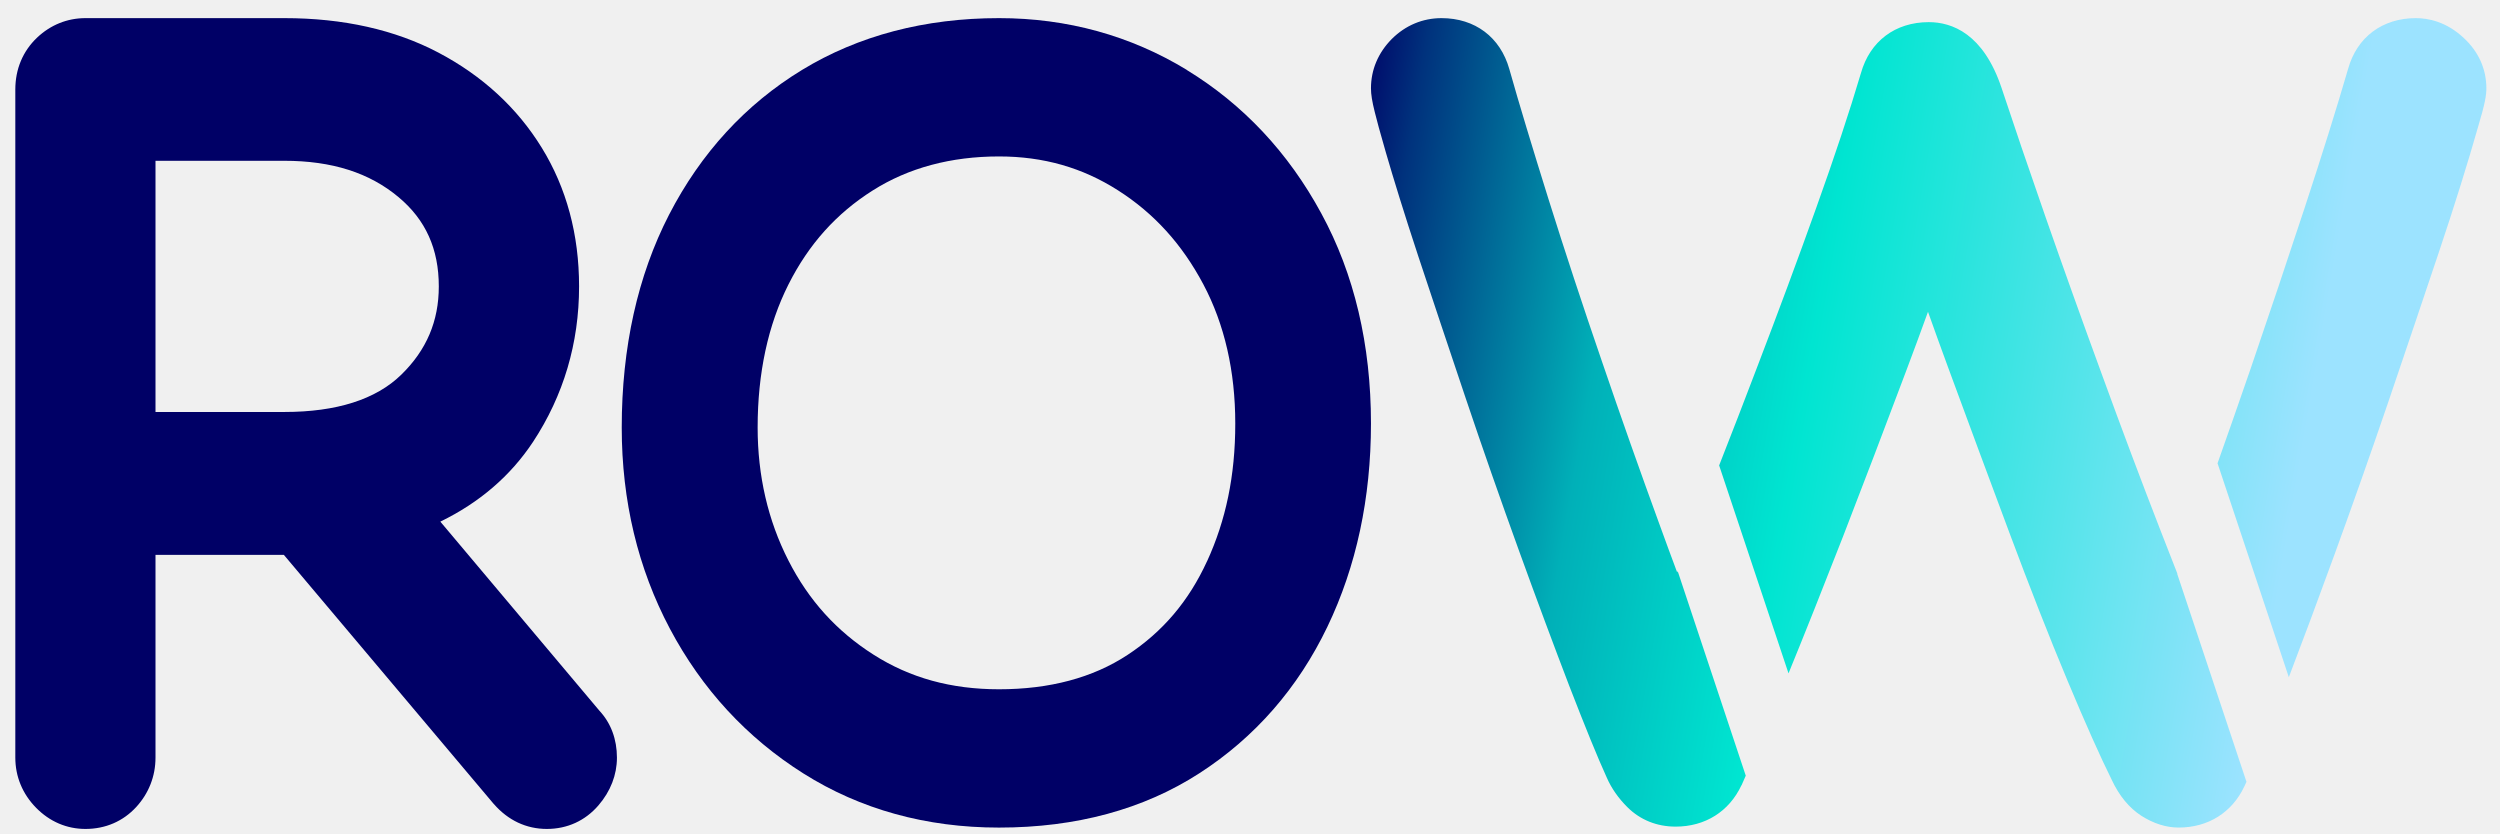
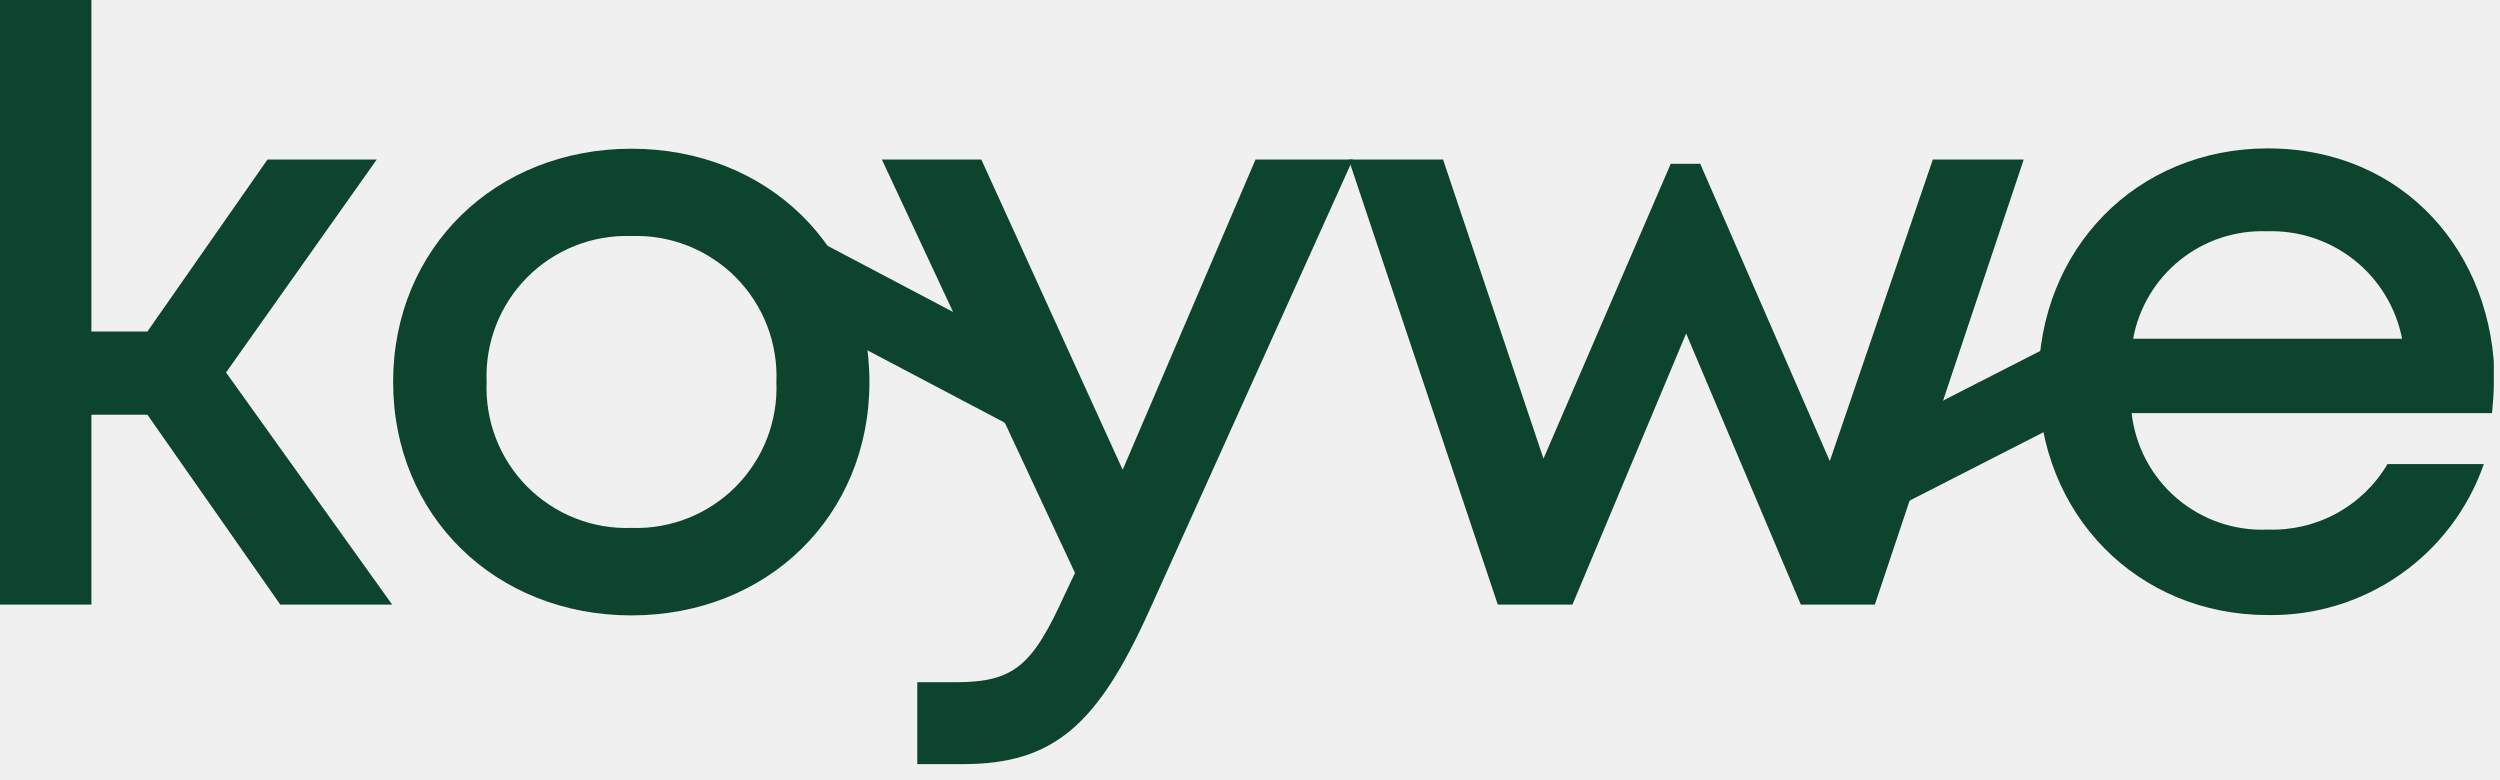
- <svg xmlns="http://www.w3.org/2000/svg" width="111" height="37" viewBox="0 0 111 37" fill="none">
-   <path d="M19.553 23.159C21.29 22.315 22.667 21.128 23.665 19.622C25.023 17.558 25.711 15.237 25.711 12.716C25.711 10.418 25.154 8.345 24.053 6.558C22.962 4.785 21.417 3.364 19.464 2.335C17.534 1.319 15.235 0.805 12.627 0.805H3.794C2.989 0.805 2.244 1.105 1.645 1.672C1.013 2.273 0.68 3.069 0.68 3.974V33.635C0.68 34.479 0.999 35.251 1.603 35.866C2.207 36.481 2.966 36.805 3.794 36.805C4.684 36.805 5.466 36.466 6.052 35.828C6.609 35.218 6.904 34.46 6.904 33.64V24.636H12.603L21.913 35.685C21.913 35.685 21.927 35.699 21.932 35.704C22.559 36.423 23.369 36.805 24.278 36.805C25.186 36.805 25.983 36.442 26.573 35.756C27.107 35.136 27.392 34.403 27.392 33.64C27.392 32.825 27.125 32.105 26.615 31.557L19.557 23.168L19.553 23.159ZM17.815 16.638C16.691 17.735 14.945 18.292 12.622 18.292H6.904V7.139H12.622C14.739 7.139 16.401 7.668 17.698 8.755C18.902 9.761 19.483 11.057 19.483 12.716C19.483 14.26 18.939 15.542 17.815 16.638Z" fill="#000066" />
-   <path d="M52.696 3.104C50.192 1.58 47.384 0.805 44.358 0.805C41.06 0.805 38.116 1.58 35.612 3.104C33.103 4.632 31.116 6.798 29.705 9.536C28.313 12.241 27.605 15.423 27.605 18.983C27.605 22.238 28.326 25.243 29.742 27.912C31.166 30.599 33.162 32.76 35.675 34.344C38.202 35.937 41.124 36.745 44.354 36.745C47.783 36.745 50.777 35.932 53.25 34.334C55.718 32.742 57.632 30.548 58.938 27.824C60.222 25.151 60.871 22.113 60.871 18.802C60.871 15.307 60.132 12.168 58.666 9.476C57.201 6.77 55.187 4.628 52.687 3.104H52.696ZM53.594 24.916C52.782 26.689 51.626 28.051 50.06 29.08C48.523 30.091 46.604 30.604 44.358 30.604C42.231 30.604 40.407 30.101 38.783 29.066C37.145 28.023 35.907 26.656 35.004 24.883C34.097 23.106 33.639 21.12 33.639 18.983C33.639 16.563 34.101 14.43 35.008 12.629C35.911 10.838 37.136 9.476 38.751 8.455C40.334 7.453 42.221 6.946 44.358 6.946C46.327 6.946 48.055 7.44 49.639 8.451C51.245 9.476 52.483 10.842 53.431 12.629C54.37 14.402 54.846 16.48 54.846 18.807C54.846 21.134 54.425 23.106 53.594 24.92V24.916Z" fill="#000066" />
-   <path d="M74.492 25.366L77.512 34.44C77.453 34.584 77.393 34.719 77.334 34.846C77.334 34.855 77.325 34.863 77.317 34.872C76.772 36.032 75.709 36.702 74.399 36.702C73.565 36.702 72.825 36.405 72.255 35.837C71.855 35.439 71.548 34.999 71.344 34.533C70.927 33.618 70.383 32.279 69.677 30.458C69.005 28.704 68.247 26.671 67.431 24.417C66.622 22.18 65.823 19.901 65.066 17.648C64.317 15.419 63.611 13.31 62.972 11.378C62.343 9.472 61.867 7.921 61.535 6.778C61.271 5.863 61.118 5.303 61.041 4.981C60.922 4.507 60.871 4.194 60.871 3.922C60.871 3.092 61.194 2.338 61.798 1.728C62.403 1.127 63.168 0.805 64.002 0.805C65.491 0.805 66.614 1.652 67.014 3.067C67.448 4.609 68.035 6.54 68.749 8.828C69.472 11.132 70.272 13.564 71.123 16.038C71.982 18.554 72.842 20.986 73.684 23.29C73.956 24.036 74.211 24.739 74.467 25.417C74.467 25.4 74.484 25.383 74.484 25.366H74.492ZM109.4 1.694C108.617 0.957 107.809 0.805 107.264 0.805C105.775 0.805 104.644 1.652 104.253 3.067C103.742 4.821 103.096 6.888 102.338 9.192C101.573 11.514 100.764 13.928 99.931 16.36C99.437 17.783 98.952 19.189 98.459 20.57L101.624 30.068C102.245 28.441 102.925 26.62 103.649 24.629C104.457 22.409 105.265 20.121 106.048 17.825C106.83 15.521 107.579 13.31 108.285 11.2C109 9.074 109.579 7.201 110.029 5.625C110.336 4.6 110.395 4.227 110.395 3.922C110.395 3.075 110.055 2.304 109.4 1.694ZM96.681 25.484C96.442 24.883 96.196 24.247 95.94 23.587C95.073 21.358 94.196 19.02 93.329 16.639C92.444 14.225 91.602 11.869 90.827 9.65C90.044 7.405 89.389 5.473 88.87 3.906C88.062 1.491 86.667 0.983 85.637 0.983C84.149 0.983 83.025 1.83 82.626 3.245C82.124 4.939 81.452 6.964 80.635 9.243C79.818 11.531 78.933 13.911 78.014 16.309C77.453 17.783 76.891 19.24 76.33 20.664L79.41 29.898C80.141 28.111 80.95 26.077 81.826 23.832C82.728 21.502 83.664 19.054 84.608 16.538C84.948 15.623 85.289 14.725 85.603 13.844C85.884 14.64 86.182 15.453 86.488 16.292C87.424 18.825 88.334 21.299 89.211 23.637C90.121 26.077 90.989 28.289 91.797 30.22C92.605 32.152 93.269 33.635 93.762 34.626C94.094 35.338 94.537 35.871 95.073 36.219C95.617 36.566 96.179 36.744 96.732 36.744C98.042 36.744 99.105 36.075 99.65 34.914C99.65 34.906 99.658 34.889 99.667 34.88C99.692 34.821 99.718 34.761 99.743 34.711L96.664 25.467L96.681 25.484Z" fill="url(#paint0_linear_709_1947)" />
+ <svg xmlns="http://www.w3.org/2000/svg" width="125" height="39" viewBox="0 0 125 39" fill="none">
+   <g clip-path="url(#clip0_2607_11607)">
+     <path d="M7.371 20.737H4.57V30.229H0V0H4.57V16.576H7.371L13.374 7.977H18.837L11.302 18.624L19.607 30.229H14.013L7.371 20.737Z" fill="#0D442E" />
+     <path d="M31.572 30.77C24.774 30.77 19.656 25.79 19.656 19.099C19.656 12.408 24.774 7.436 31.572 7.436C38.37 7.436 43.472 12.399 43.472 19.099C43.472 25.798 38.37 30.77 31.572 30.77ZM38.82 19.099C38.86 18.134 38.7 17.171 38.351 16.271C38.002 15.371 37.47 14.553 36.79 13.867C36.109 13.182 35.294 12.645 34.397 12.29C33.499 11.934 32.537 11.768 31.572 11.802C30.607 11.768 29.646 11.934 28.749 12.29C27.851 12.645 27.037 13.183 26.357 13.868C25.677 14.553 25.147 15.372 24.798 16.272C24.45 17.172 24.291 18.134 24.332 19.099C24.291 20.063 24.45 21.026 24.798 21.926C25.147 22.826 25.677 23.645 26.357 24.33C27.037 25.015 27.851 25.552 28.749 25.908C29.646 26.264 30.607 26.43 31.572 26.396C32.537 26.43 33.499 26.263 34.397 25.908C35.294 25.552 36.109 25.015 36.79 24.33C37.47 23.645 38.002 22.827 38.351 21.927C38.7 21.026 38.86 20.064 38.82 19.099V19.099Z" fill="#0D442E" />
+     <path d="M67.641 7.977L57.419 30.63C54.872 36.224 52.694 38.206 48.157 38.206H45.864V34.111H47.772C50.712 34.111 51.621 33.292 53.251 29.697L53.75 28.648L44.094 7.977H49.066L56.134 23.489L62.776 7.977H67.641Z" fill="#0D442E" />
+     <path d="M101.186 7.977L93.742 30.229H90.04L84.307 16.675L78.623 30.229H74.889L67.436 7.977H72.153L77.174 22.932L83.537 8.19H85.011L91.49 23.055L96.641 7.977H101.186Z" fill="#0D442E" />
+     <path d="M124.691 19.156C124.691 19.656 124.65 20.155 124.601 20.655H106.583C106.767 22.308 107.572 23.83 108.836 24.911C110.1 25.992 111.728 26.553 113.389 26.478C114.59 26.522 115.78 26.241 116.834 25.664C117.887 25.087 118.766 24.237 119.376 23.202H124.192C123.415 25.437 121.952 27.37 120.013 28.726C118.073 30.082 115.755 30.791 113.389 30.753C106.886 30.753 101.923 25.733 101.923 19.082C101.923 12.432 106.837 7.42 113.389 7.42C120.203 7.42 124.732 12.662 124.732 19.14L124.691 19.156ZM113.348 11.564C111.773 11.505 110.23 12.016 109.001 13.003C107.772 13.989 106.94 15.386 106.657 16.937H120.105C119.802 15.384 118.955 13.99 117.717 13.005C116.478 12.021 114.929 11.509 113.348 11.564V11.564Z" fill="#0D442E" />
+     <path d="M40.682 11.924L38.96 15.192L50.683 21.37L52.405 18.102L40.682 11.924Z" fill="#0D442E" />
+     <path d="M102.517 17.289L93.13 22.084L94.811 25.373L104.197 20.578L102.517 17.289Z" fill="#0D442E" />
+   </g>
  <defs>
-     <linearGradient id="paint0_linear_709_1947" x1="60.871" y1="-1.405" x2="104.629" y2="6.14" gradientUnits="userSpaceOnUse">
-       <stop stop-color="#000066" />
-       <stop offset="0.067" stop-color="#00327D" />
-       <stop offset="0.287" stop-color="#00B0B8" />
-       <stop offset="0.499" stop-color="#00E5D1" />
-       <stop offset="1" stop-color="#9CE3FF" />
-     </linearGradient>
+     <clipPath id="clip0_2607_11607">
+       <rect width="124.691" height="38.206" fill="white" />
+     </clipPath>
  </defs>
</svg>
